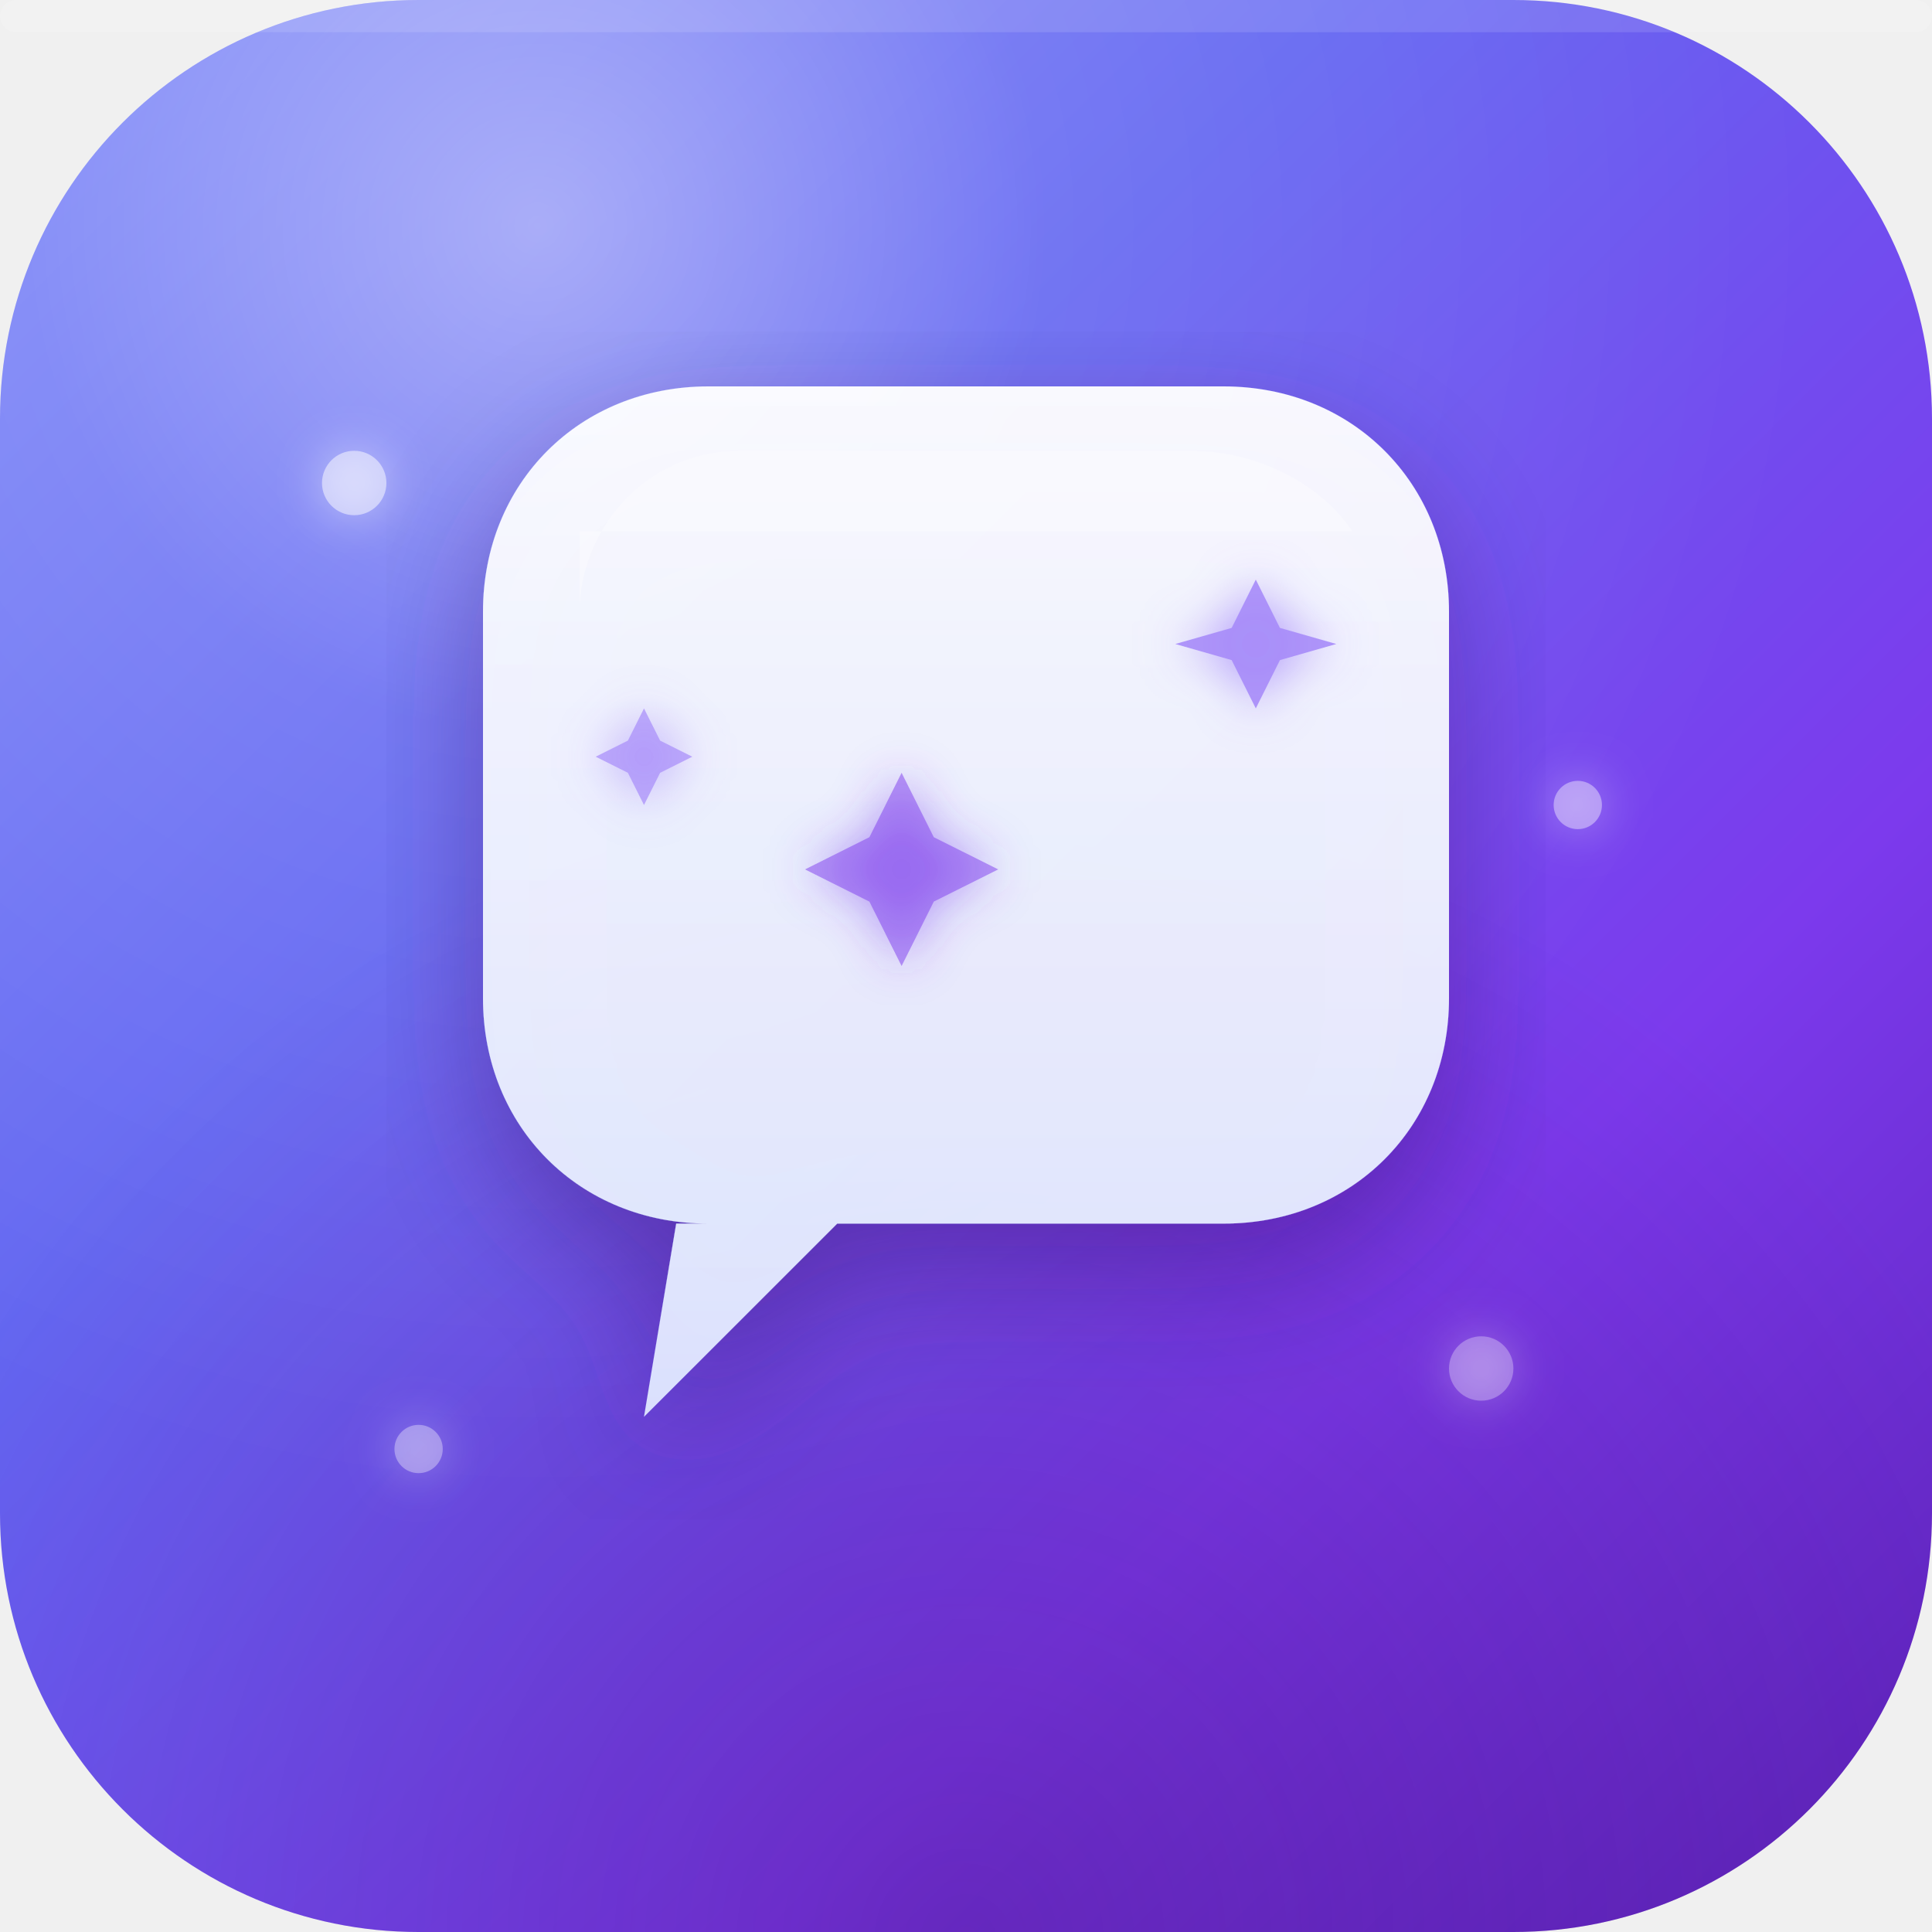
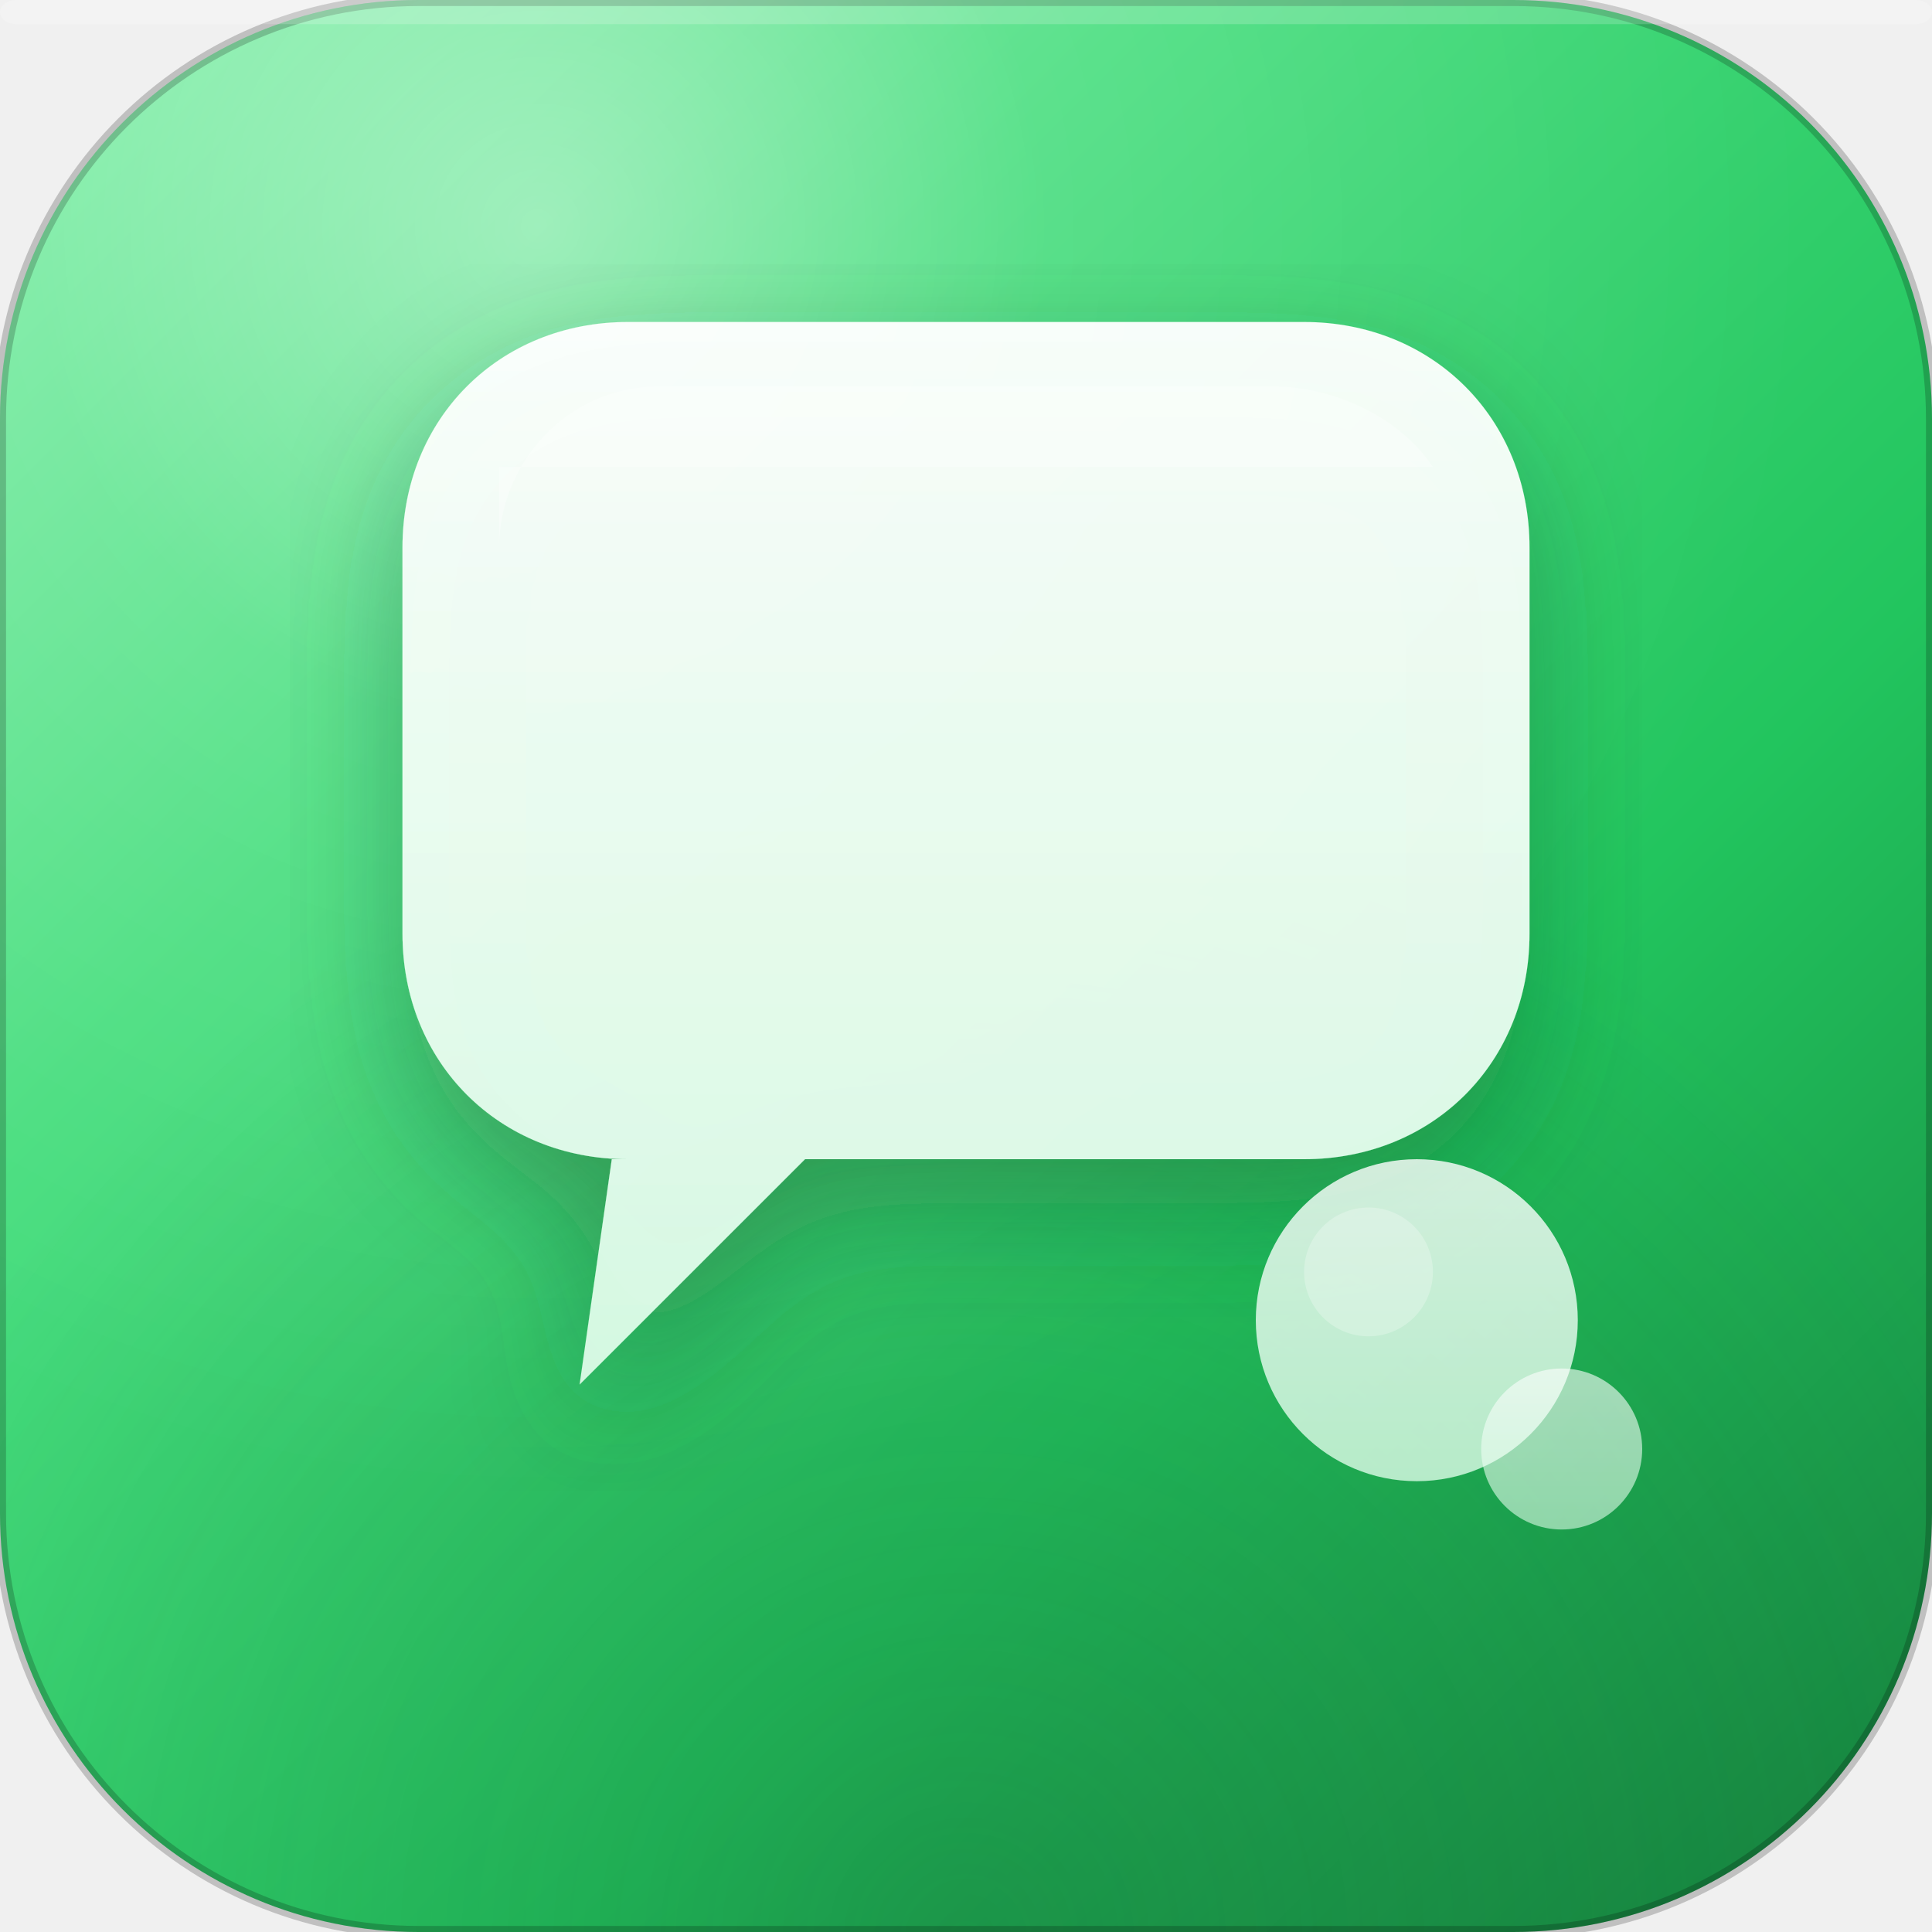
<svg xmlns="http://www.w3.org/2000/svg" viewBox="0 0 120 120">
  <defs>
    <linearGradient id="ch-bg" x1="0%" y1="0%" x2="100%" y2="100%">
-       <stop offset="0%" stop-color="#818CF8" />
-       <stop offset="35%" stop-color="#6366F1" />
-       <stop offset="70%" stop-color="#7C3AED" />
-       <stop offset="100%" stop-color="#5B21B6" />
+       <stop offset="0%" stop-color="#86EFAC" />
+       <stop offset="30%" stop-color="#4ADE80" />
+       <stop offset="65%" stop-color="#22C55E" />
+       <stop offset="100%" stop-color="#15803D" />
    </linearGradient>
    <radialGradient id="ch-shine" cx="28%" cy="12%" r="65%">
      <stop offset="0%" stop-color="white" stop-opacity="0.4" />
      <stop offset="40%" stop-color="white" stop-opacity="0.1" />
      <stop offset="100%" stop-color="white" stop-opacity="0" />
    </radialGradient>
    <radialGradient id="ch-depth" cx="50%" cy="100%" r="60%">
-       <stop offset="0%" stop-color="#3B0764" stop-opacity="0.3" />
-       <stop offset="100%" stop-color="#3B0764" stop-opacity="0" />
+       <stop offset="0%" stop-color="#14532D" stop-opacity="0.3" />
+       <stop offset="100%" stop-color="#14532D" stop-opacity="0" />
    </radialGradient>
    <linearGradient id="ch-bubble" x1="0%" y1="0%" x2="0%" y2="100%">
      <stop offset="0%" stop-color="#FFFFFF" />
-       <stop offset="100%" stop-color="#E0E7FF" />
+       <stop offset="100%" stop-color="#DCFCE7" />
    </linearGradient>
    <filter id="ch-shadow">
-       <feDropShadow dx="0" dy="3" stdDeviation="4" flood-color="#3B0764" flood-opacity="0.4" />
-     </filter>
-     <filter id="ch-sparkle-glow">
-       <feGaussianBlur stdDeviation="1.5" result="blur" />
-       <feMerge>
-         <feMergeNode in="blur" />
-         <feMergeNode in="SourceGraphic" />
-       </feMerge>
+       <feDropShadow dx="0" dy="3" stdDeviation="4" flood-color="#14532D" flood-opacity="0.4" />
    </filter>
  </defs>
  <rect width="120" height="120" rx="26" fill="url(#ch-bg)" />
  <rect width="120" height="120" rx="26" fill="url(#ch-depth)" />
  <rect width="120" height="120" rx="26" fill="url(#ch-shine)" />
  <g filter="url(#ch-shadow)">
-     <path d="M30 38 C30 30 36 24 44 24 L76 24 C84 24 90 30 90 38 L90 62 C90 70 84 76 76 76 L52 76 L40 88 L42 76 L44 76 C36 76 30 70 30 62 Z" fill="url(#ch-bubble)" opacity="0.95" />
+     <path d="M25 34 C25 26 31 20 39 20 L81 20 C89 20 95 26 95 34 L95 58 C95 66 89 72 81 72 L50 72 L36 86 L38 72 L39 72 C31 72 25 66 25 58 Z" fill="url(#ch-bubble)" opacity="0.95" />
  </g>
-   <path d="M36 38 C36 33 40 28 46 28 L74 28 C78 28 82 30 84 33 L36 33 Z" fill="white" opacity="0.3" rx="4" />
-   <g filter="url(#ch-sparkle-glow)">
-     <path d="M78 36 L79.5 39 L83 40 L79.5 41 L78 44 L76.5 41 L73 40 L76.5 39 Z" fill="#A78BFA" opacity="0.9" />
-     <path d="M56 48 L58 52 L62 54 L58 56 L56 60 L54 56 L50 54 L54 52 Z" fill="#7C3AED" opacity="0.5" />
-     <path d="M40 44 L41 46 L43 47 L41 48 L40 50 L39 48 L37 47 L39 46 Z" fill="#A78BFA" opacity="0.7" />
-   </g>
-   <g filter="url(#ch-sparkle-glow)">
-     <circle cx="22" cy="30" r="2" fill="white" opacity="0.5" />
-     <circle cx="98" cy="50" r="1.5" fill="white" opacity="0.4" />
-     <circle cx="26" cy="90" r="1.5" fill="white" opacity="0.35" />
-     <circle cx="92" cy="85" r="2" fill="white" opacity="0.3" />
-   </g>
-   <rect x="0" y="0" width="120" height="2" rx="1" fill="white" opacity="0.12" />
+   <path d="M31 34 C31 29 35 24 41 24 L79 24 C83 24 87 26 89 29 L31 29 Z" fill="white" opacity="0.3" />
+   <circle cx="88" cy="82" r="10" fill="url(#ch-bubble)" opacity="0.8" />
+   <circle cx="97" cy="90" r="5" fill="url(#ch-bubble)" opacity="0.6" />
+   <circle cx="85" cy="79" r="4" fill="white" opacity="0.25" />
+   <rect width="120" height="120" rx="26" fill="none" stroke="rgba(0,0,0,0.2)" stroke-width="0.75" />
+   <rect x="0" y="0" width="120" height="1.5" rx="1" fill="white" opacity="0.18" />
</svg>
